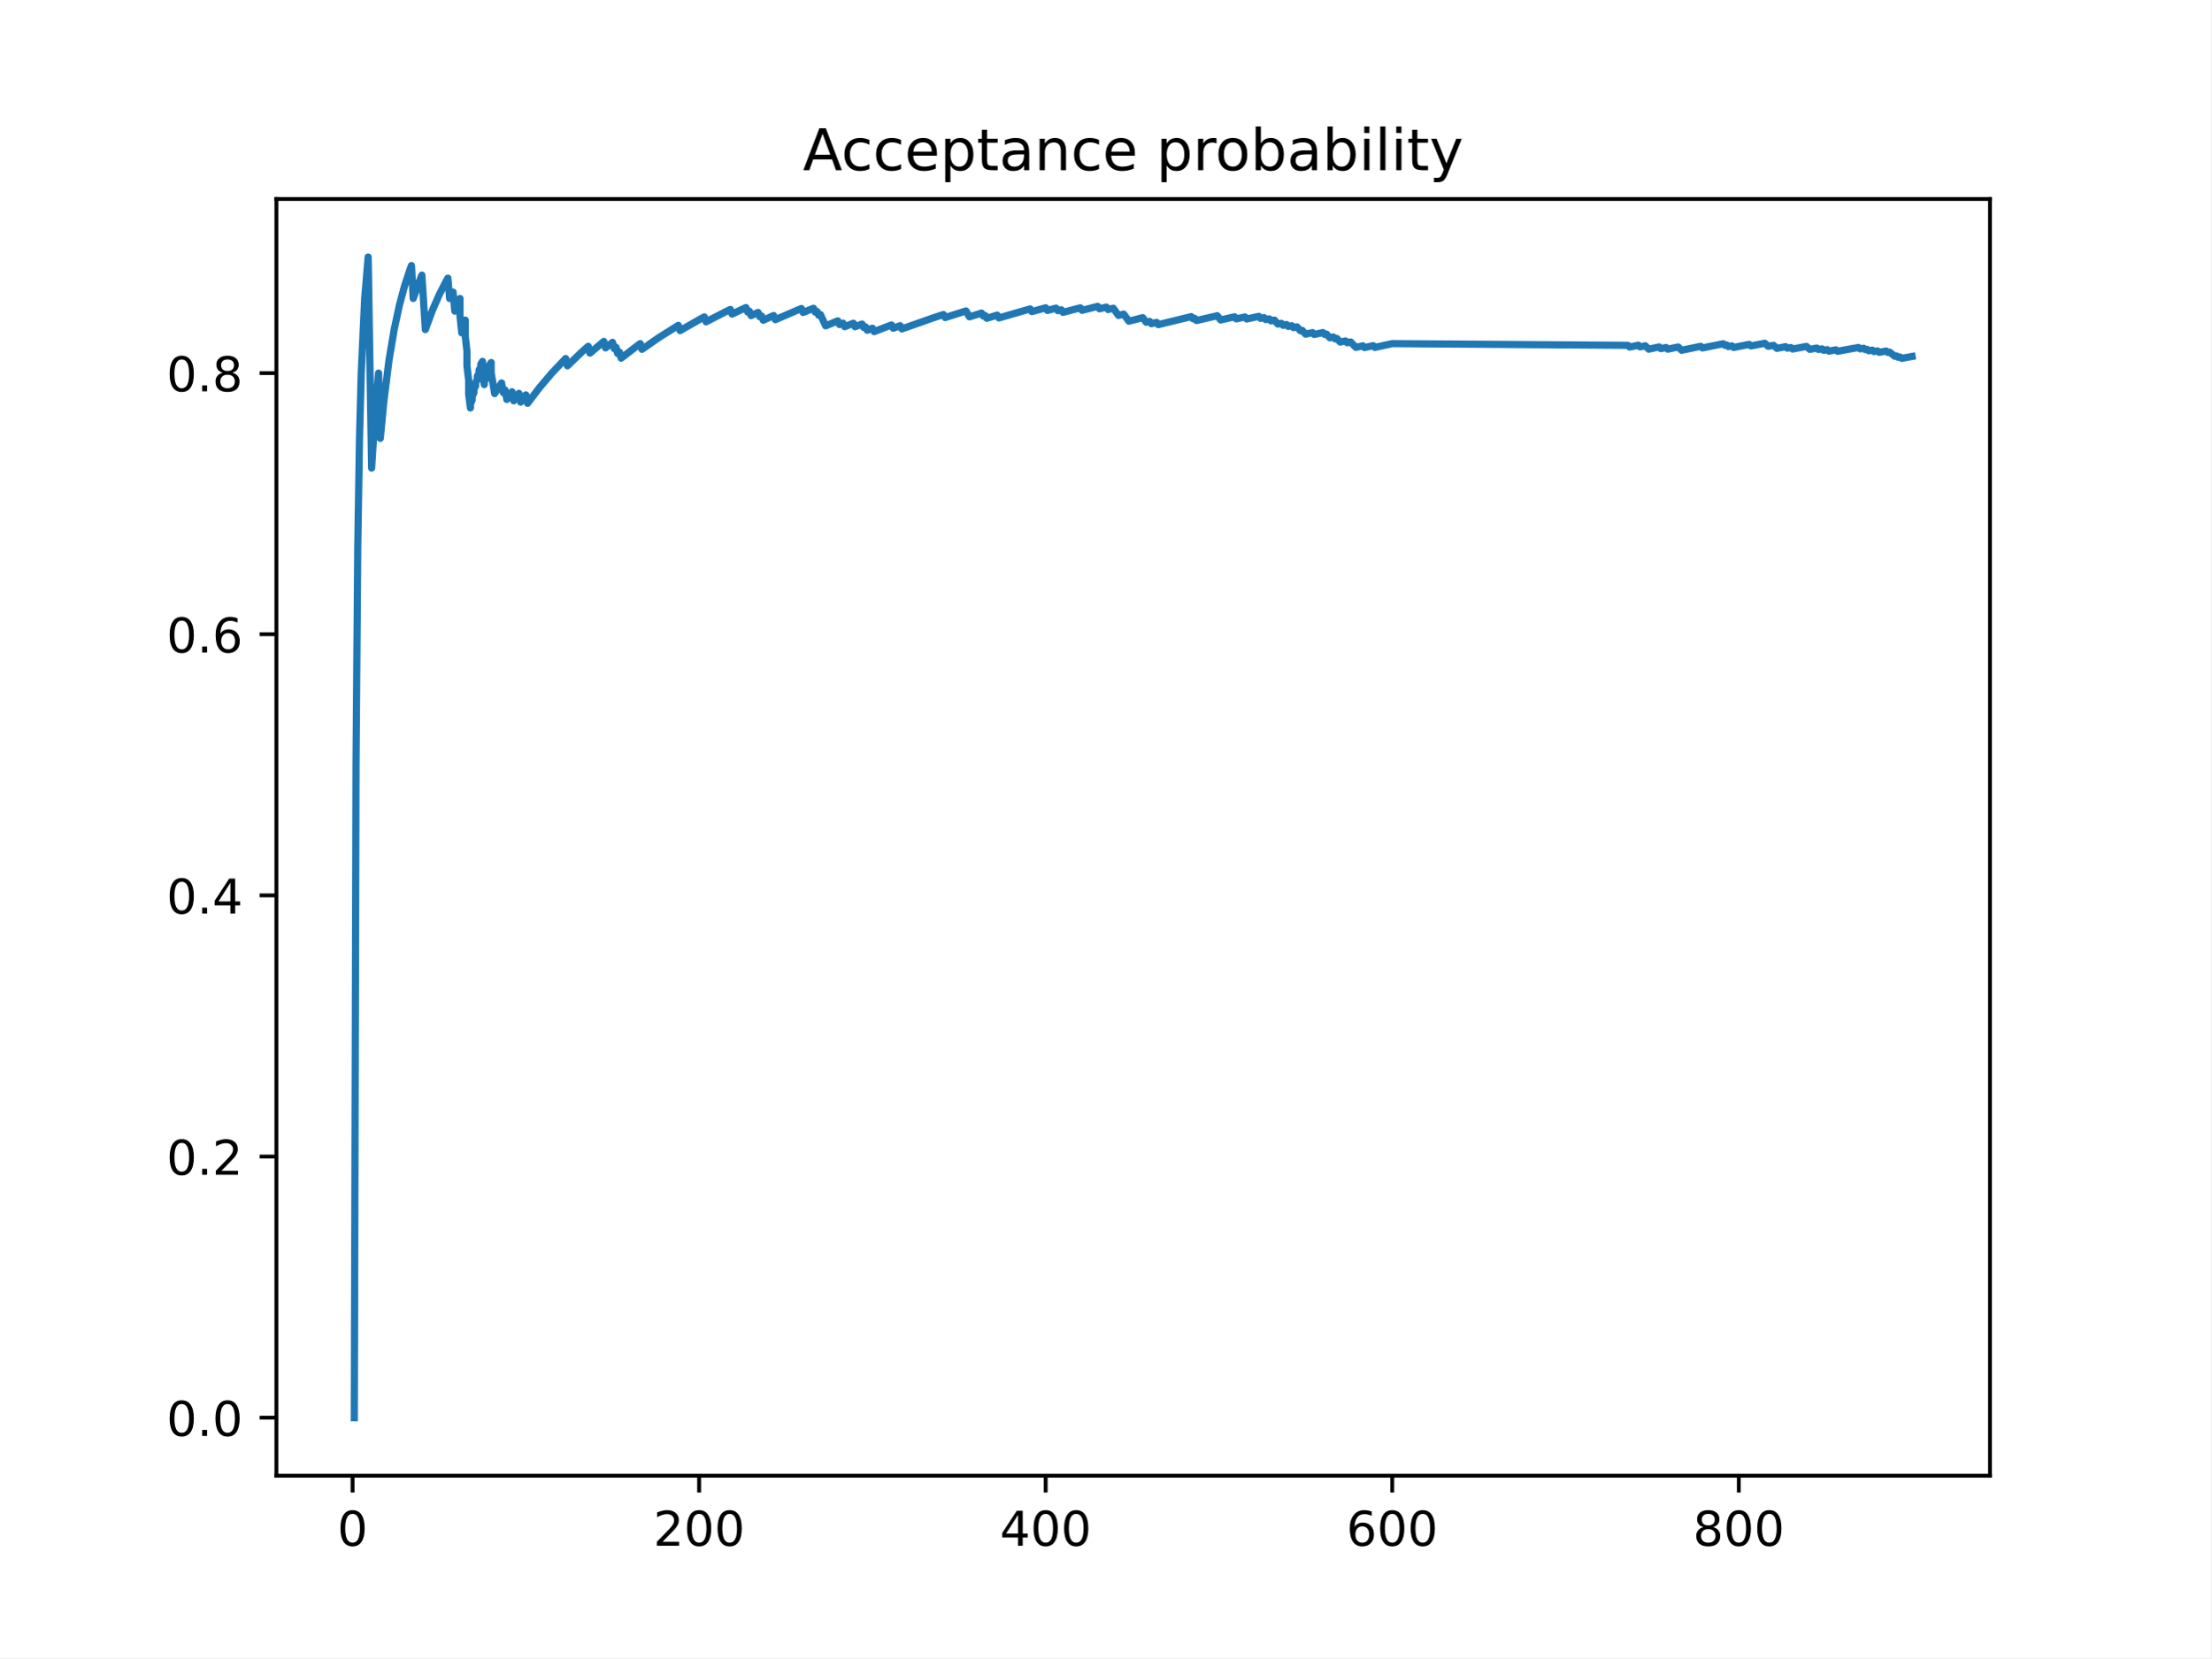
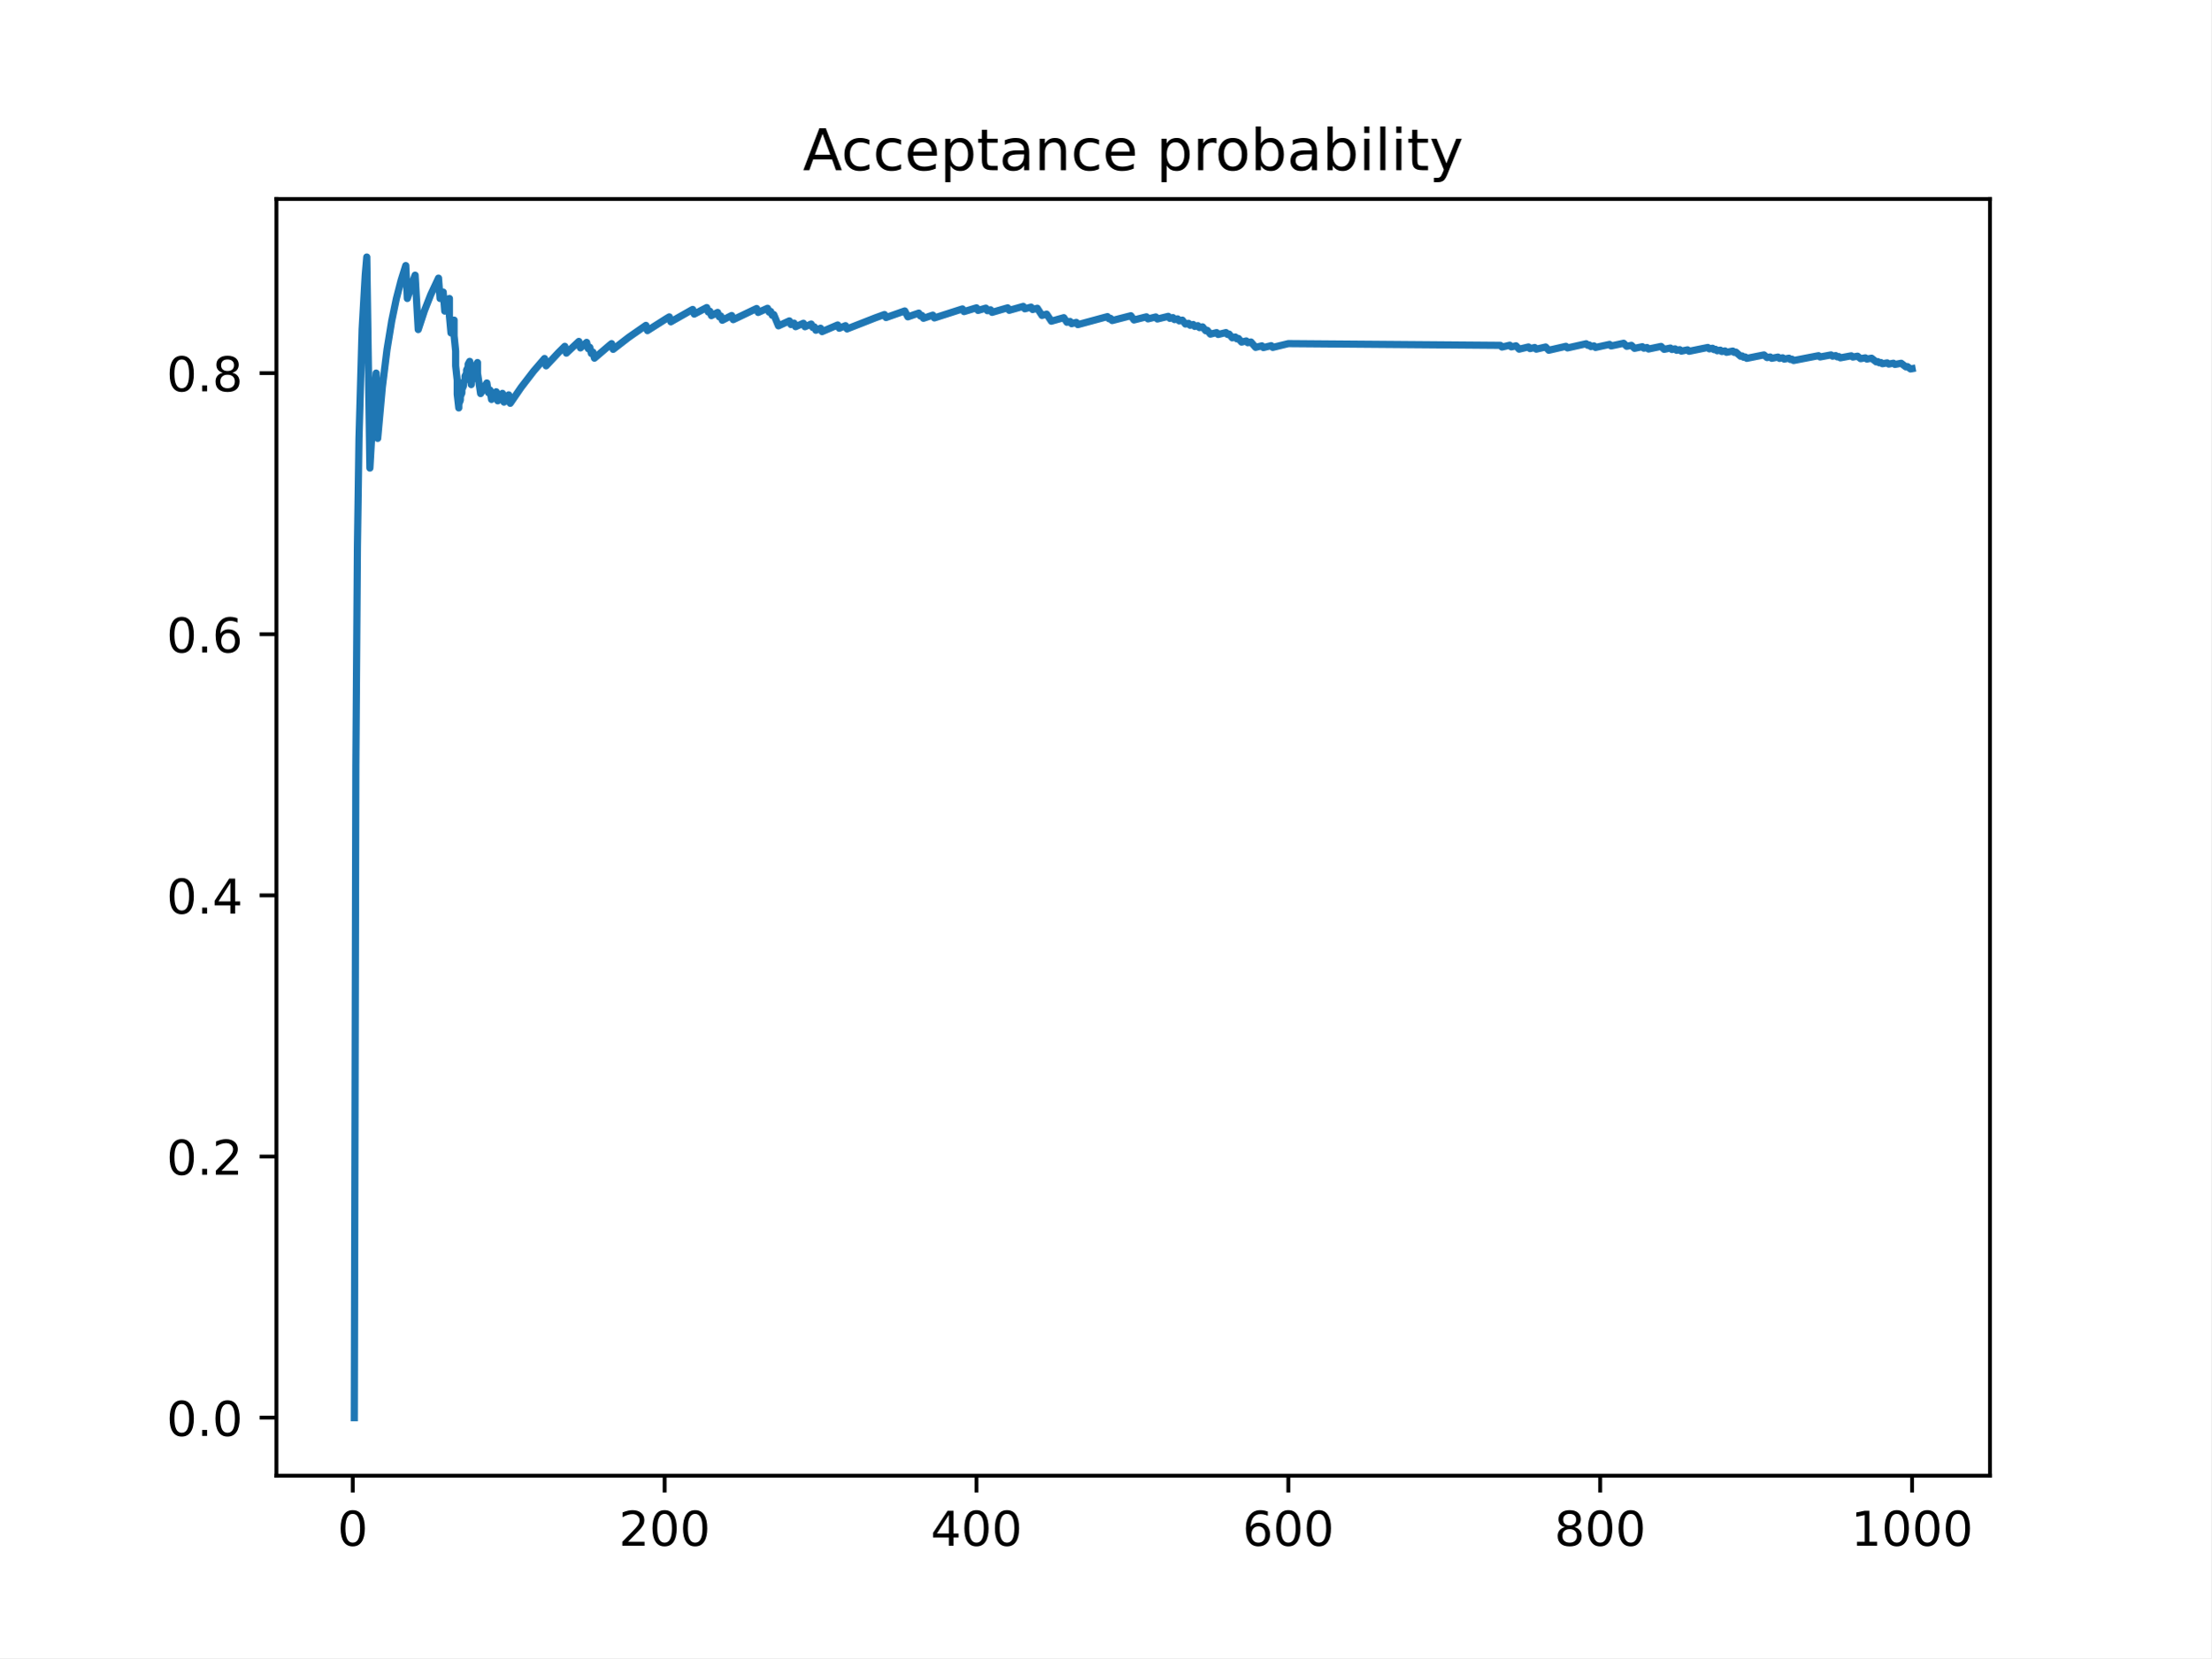
<svg xmlns="http://www.w3.org/2000/svg" xmlns:xlink="http://www.w3.org/1999/xlink" height="345.6pt" version="1.1" viewBox="0 0 460.8 345.6" width="460.8pt">
  <defs>
    <style type="text/css">
*{stroke-linecap:butt;stroke-linejoin:round;}
  </style>
  </defs>
  <g id="figure_1">
    <g id="patch_1">
      <path d="M 0 345.6  L 460.8 345.6  L 460.8 0  L 0 0  z " style="fill:#ffffff;" />
    </g>
    <g id="axes_1">
      <g id="patch_2">
        <path d="M 57.6 307.584  L 414.72 307.584  L 414.72 41.472  L 57.6 41.472  z " style="fill:#ffffff;" />
      </g>
      <g id="matplotlib.axis_1">
        <g id="xtick_1">
          <g id="line2d_1">
            <defs>
-               <path d="M 0 0  L 0 3.5  " id="m838df62c18" style="stroke:#000000;stroke-width:0.8;" />
-             </defs>
-             <g>
-               <use style="stroke:#000000;stroke-width:0.8;" x="73.472" xlink:href="#m838df62c18" y="307.584" />
+               <path d="M 0 0  L 0 3.5  " id="mc1e3b62b91" style="stroke:#000000;stroke-width:0.8;" />
+             </defs>
+             <g>
+               <use style="stroke:#000000;stroke-width:0.8;" x="73.508" xlink:href="#mc1e3b62b91" y="307.584" />
            </g>
          </g>
          <g id="text_1">
            <defs>
              <path d="M 31.781 66.406  Q 24.172 66.406 20.328 58.906  Q 16.5 51.422 16.5 36.375  Q 16.5 21.391 20.328 13.891  Q 24.172 6.391 31.781 6.391  Q 39.453 6.391 43.281 13.891  Q 47.125 21.391 47.125 36.375  Q 47.125 51.422 43.281 58.906  Q 39.453 66.406 31.781 66.406  z M 31.781 74.219  Q 44.047 74.219 50.516 64.516  Q 56.984 54.828 56.984 36.375  Q 56.984 17.969 50.516 8.266  Q 44.047 -1.422 31.781 -1.422  Q 19.531 -1.422 13.062 8.266  Q 6.594 17.969 6.594 36.375  Q 6.594 54.828 13.062 64.516  Q 19.531 74.219 31.781 74.219  z " id="DejaVuSans-48" />
            </defs>
-             <g transform="translate(70.29035 322.1824)scale(0.1 -0.1)">
+             <g transform="translate(70.3265 322.1824)scale(0.1 -0.1)">
              <use xlink:href="#DejaVuSans-48" />
            </g>
          </g>
        </g>
        <g id="xtick_2">
          <g id="line2d_2">
            <g>
-               <use style="stroke:#000000;stroke-width:0.8;" x="145.697" xlink:href="#m838df62c18" y="307.584" />
+               <use style="stroke:#000000;stroke-width:0.8;" x="138.504" xlink:href="#mc1e3b62b91" y="307.584" />
            </g>
          </g>
          <g id="text_2">
            <defs>
              <path d="M 19.188 8.297  L 53.609 8.297  L 53.609 0  L 7.328 0  L 7.328 8.297  Q 12.938 14.109 22.625 23.891  Q 32.328 33.688 34.812 36.531  Q 39.547 41.844 41.422 45.531  Q 43.312 49.219 43.312 52.781  Q 43.312 58.594 39.234 62.25  Q 35.156 65.922 28.609 65.922  Q 23.969 65.922 18.812 64.312  Q 13.672 62.703 7.812 59.422  L 7.812 69.391  Q 13.766 71.781 18.938 73  Q 24.125 74.219 28.422 74.219  Q 39.75 74.219 46.484 68.547  Q 53.219 62.891 53.219 53.422  Q 53.219 48.922 51.531 44.891  Q 49.859 40.875 45.406 35.406  Q 44.188 33.984 37.641 27.219  Q 31.109 20.453 19.188 8.297  z " id="DejaVuSans-50" />
            </defs>
-             <g transform="translate(136.1536 322.1824)scale(0.1 -0.1)">
+             <g transform="translate(128.9599 322.1824)scale(0.1 -0.1)">
              <use xlink:href="#DejaVuSans-50" />
              <use x="63.623" xlink:href="#DejaVuSans-48" />
              <use x="127.246" xlink:href="#DejaVuSans-48" />
            </g>
          </g>
        </g>
        <g id="xtick_3">
          <g id="line2d_3">
            <g>
-               <use style="stroke:#000000;stroke-width:0.8;" x="217.923" xlink:href="#m838df62c18" y="307.584" />
+               <use style="stroke:#000000;stroke-width:0.8;" x="203.5" xlink:href="#mc1e3b62b91" y="307.584" />
            </g>
          </g>
          <g id="text_3">
            <defs>
              <path d="M 37.797 64.312  L 12.891 25.391  L 37.797 25.391  z M 35.203 72.906  L 47.609 72.906  L 47.609 25.391  L 58.016 25.391  L 58.016 17.188  L 47.609 17.188  L 47.609 0  L 37.797 0  L 37.797 17.188  L 4.891 17.188  L 4.891 26.703  z " id="DejaVuSans-52" />
            </defs>
-             <g transform="translate(208.3793 322.1824)scale(0.1 -0.1)">
+             <g transform="translate(193.9558 322.1824)scale(0.1 -0.1)">
              <use xlink:href="#DejaVuSans-52" />
              <use x="63.623" xlink:href="#DejaVuSans-48" />
              <use x="127.246" xlink:href="#DejaVuSans-48" />
            </g>
          </g>
        </g>
        <g id="xtick_4">
          <g id="line2d_4">
            <g>
-               <use style="stroke:#000000;stroke-width:0.8;" x="290.149" xlink:href="#m838df62c18" y="307.584" />
+               <use style="stroke:#000000;stroke-width:0.8;" x="268.495" xlink:href="#mc1e3b62b91" y="307.584" />
            </g>
          </g>
          <g id="text_4">
            <defs>
              <path d="M 33.016 40.375  Q 26.375 40.375 22.484 35.828  Q 18.609 31.297 18.609 23.391  Q 18.609 15.531 22.484 10.953  Q 26.375 6.391 33.016 6.391  Q 39.656 6.391 43.531 10.953  Q 47.406 15.531 47.406 23.391  Q 47.406 31.297 43.531 35.828  Q 39.656 40.375 33.016 40.375  z M 52.594 71.297  L 52.594 62.312  Q 48.875 64.062 45.094 64.984  Q 41.312 65.922 37.594 65.922  Q 27.828 65.922 22.672 59.328  Q 17.531 52.734 16.797 39.406  Q 19.672 43.656 24.016 45.922  Q 28.375 48.188 33.594 48.188  Q 44.578 48.188 50.953 41.516  Q 57.328 34.859 57.328 23.391  Q 57.328 12.156 50.688 5.359  Q 44.047 -1.422 33.016 -1.422  Q 20.359 -1.422 13.672 8.266  Q 6.984 17.969 6.984 36.375  Q 6.984 53.656 15.188 63.938  Q 23.391 74.219 37.203 74.219  Q 40.922 74.219 44.703 73.484  Q 48.484 72.75 52.594 71.297  z " id="DejaVuSans-54" />
            </defs>
-             <g transform="translate(280.605 322.1824)scale(0.1 -0.1)">
+             <g transform="translate(258.9517 322.1824)scale(0.1 -0.1)">
              <use xlink:href="#DejaVuSans-54" />
              <use x="63.623" xlink:href="#DejaVuSans-48" />
              <use x="127.246" xlink:href="#DejaVuSans-48" />
            </g>
          </g>
        </g>
        <g id="xtick_5">
          <g id="line2d_5">
            <g>
-               <use style="stroke:#000000;stroke-width:0.8;" x="362.374" xlink:href="#m838df62c18" y="307.584" />
+               <use style="stroke:#000000;stroke-width:0.8;" x="333.491" xlink:href="#mc1e3b62b91" y="307.584" />
            </g>
          </g>
          <g id="text_5">
            <defs>
              <path d="M 31.781 34.625  Q 24.75 34.625 20.719 30.859  Q 16.703 27.094 16.703 20.516  Q 16.703 13.922 20.719 10.156  Q 24.75 6.391 31.781 6.391  Q 38.812 6.391 42.859 10.172  Q 46.922 13.969 46.922 20.516  Q 46.922 27.094 42.891 30.859  Q 38.875 34.625 31.781 34.625  z M 21.922 38.812  Q 15.578 40.375 12.031 44.719  Q 8.5 49.078 8.5 55.328  Q 8.5 64.062 14.719 69.141  Q 20.953 74.219 31.781 74.219  Q 42.672 74.219 48.875 69.141  Q 55.078 64.062 55.078 55.328  Q 55.078 49.078 51.531 44.719  Q 48 40.375 41.703 38.812  Q 48.828 37.156 52.797 32.312  Q 56.781 27.484 56.781 20.516  Q 56.781 9.906 50.312 4.234  Q 43.844 -1.422 31.781 -1.422  Q 19.734 -1.422 13.25 4.234  Q 6.781 9.906 6.781 20.516  Q 6.781 27.484 10.781 32.312  Q 14.797 37.156 21.922 38.812  z M 18.312 54.391  Q 18.312 48.734 21.844 45.562  Q 25.391 42.391 31.781 42.391  Q 38.141 42.391 41.719 45.562  Q 45.312 48.734 45.312 54.391  Q 45.312 60.062 41.719 63.234  Q 38.141 66.406 31.781 66.406  Q 25.391 66.406 21.844 63.234  Q 18.312 60.062 18.312 54.391  z " id="DejaVuSans-56" />
            </defs>
-             <g transform="translate(352.8307 322.1824)scale(0.1 -0.1)">
+             <g transform="translate(323.9476 322.1824)scale(0.1 -0.1)">
              <use xlink:href="#DejaVuSans-56" />
              <use x="63.623" xlink:href="#DejaVuSans-48" />
              <use x="127.246" xlink:href="#DejaVuSans-48" />
+             </g>
+           </g>
+         </g>
+         <g id="xtick_6">
+           <g id="line2d_6">
+             <g>
+               <use style="stroke:#000000;stroke-width:0.8;" x="398.487" xlink:href="#mc1e3b62b91" y="307.584" />
+             </g>
+           </g>
+           <g id="text_6">
+             <defs>
+               <path d="M 12.406 8.297  L 28.516 8.297  L 28.516 63.922  L 10.984 60.406  L 10.984 69.391  L 28.422 72.906  L 38.281 72.906  L 38.281 8.297  L 54.391 8.297  L 54.391 0  L 12.406 0  z " id="DejaVuSans-49" />
+             </defs>
+             <g transform="translate(385.7623 322.1824)scale(0.1 -0.1)">
+               <use xlink:href="#DejaVuSans-49" />
+               <use x="63.623" xlink:href="#DejaVuSans-48" />
+               <use x="127.246" xlink:href="#DejaVuSans-48" />
+               <use x="190.869" xlink:href="#DejaVuSans-48" />
            </g>
          </g>
        </g>
      </g>
      <g id="matplotlib.axis_2">
        <g id="ytick_1">
-           <g id="line2d_6">
-             <defs>
-               <path d="M 0 0  L -3.5 0  " id="mcde19ca0f1" style="stroke:#000000;stroke-width:0.8;" />
-             </defs>
-             <g>
-               <use style="stroke:#000000;stroke-width:0.8;" x="57.6" xlink:href="#mcde19ca0f1" y="295.488" />
-             </g>
-           </g>
-           <g id="text_6">
+           <g id="line2d_7">
+             <defs>
+               <path d="M 0 0  L -3.5 0  " id="m0088019268" style="stroke:#000000;stroke-width:0.8;" />
+             </defs>
+             <g>
+               <use style="stroke:#000000;stroke-width:0.8;" x="57.6" xlink:href="#m0088019268" y="295.488" />
+             </g>
+           </g>
+           <g id="text_7">
            <defs>
              <path d="M 10.688 12.406  L 21 12.406  L 21 0  L 10.688 0  z " id="DejaVuSans-46" />
            </defs>
            <g transform="translate(34.69687 299.2872)scale(0.1 -0.1)">
              <use xlink:href="#DejaVuSans-48" />
              <use x="63.623" xlink:href="#DejaVuSans-46" />
              <use x="95.41" xlink:href="#DejaVuSans-48" />
            </g>
          </g>
        </g>
        <g id="ytick_2">
-           <g id="line2d_7">
-             <g>
-               <use style="stroke:#000000;stroke-width:0.8;" x="57.6" xlink:href="#mcde19ca0f1" y="241.056" />
-             </g>
-           </g>
-           <g id="text_7">
+           <g id="line2d_8">
+             <g>
+               <use style="stroke:#000000;stroke-width:0.8;" x="57.6" xlink:href="#m0088019268" y="241.056" />
+             </g>
+           </g>
+           <g id="text_8">
            <g transform="translate(34.69687 244.8552)scale(0.1 -0.1)">
              <use xlink:href="#DejaVuSans-48" />
              <use x="63.623" xlink:href="#DejaVuSans-46" />
              <use x="95.41" xlink:href="#DejaVuSans-50" />
            </g>
          </g>
        </g>
        <g id="ytick_3">
-           <g id="line2d_8">
-             <g>
-               <use style="stroke:#000000;stroke-width:0.8;" x="57.6" xlink:href="#mcde19ca0f1" y="186.624" />
-             </g>
-           </g>
-           <g id="text_8">
+           <g id="line2d_9">
+             <g>
+               <use style="stroke:#000000;stroke-width:0.8;" x="57.6" xlink:href="#m0088019268" y="186.624" />
+             </g>
+           </g>
+           <g id="text_9">
            <g transform="translate(34.69687 190.4232)scale(0.1 -0.1)">
              <use xlink:href="#DejaVuSans-48" />
              <use x="63.623" xlink:href="#DejaVuSans-46" />
              <use x="95.41" xlink:href="#DejaVuSans-52" />
            </g>
          </g>
        </g>
        <g id="ytick_4">
-           <g id="line2d_9">
-             <g>
-               <use style="stroke:#000000;stroke-width:0.8;" x="57.6" xlink:href="#mcde19ca0f1" y="132.192" />
-             </g>
-           </g>
-           <g id="text_9">
+           <g id="line2d_10">
+             <g>
+               <use style="stroke:#000000;stroke-width:0.8;" x="57.6" xlink:href="#m0088019268" y="132.192" />
+             </g>
+           </g>
+           <g id="text_10">
            <g transform="translate(34.69687 135.9912)scale(0.1 -0.1)">
              <use xlink:href="#DejaVuSans-48" />
              <use x="63.623" xlink:href="#DejaVuSans-46" />
              <use x="95.41" xlink:href="#DejaVuSans-54" />
            </g>
          </g>
        </g>
        <g id="ytick_5">
-           <g id="line2d_10">
-             <g>
-               <use style="stroke:#000000;stroke-width:0.8;" x="57.6" xlink:href="#mcde19ca0f1" y="77.76" />
-             </g>
-           </g>
-           <g id="text_10">
+           <g id="line2d_11">
+             <g>
+               <use style="stroke:#000000;stroke-width:0.8;" x="57.6" xlink:href="#m0088019268" y="77.76" />
+             </g>
+           </g>
+           <g id="text_11">
            <g transform="translate(34.69687 81.55922)scale(0.1 -0.1)">
              <use xlink:href="#DejaVuSans-48" />
              <use x="63.623" xlink:href="#DejaVuSans-46" />
              <use x="95.41" xlink:href="#DejaVuSans-56" />
            </g>
          </g>
        </g>
      </g>
-       <g id="line2d_11">
-         <path clip-path="url(#pf72442bdeb)" d="M 73.833 295.488  L 74.194 159.408  L 74.555 114.048  L 74.916 91.368  L 75.277 77.76  L 75.999 62.208  L 76.722 53.568  L 77.444 97.553  L 78.166 86.134  L 78.889 77.76  L 79.25 91.368  L 79.972 83.808  L 81.055 75.168  L 82.139 68.688  L 83.222 63.648  L 84.305 59.616  L 85.389 56.317  L 85.75 55.347  L 86.111 62.208  L 87.556 58.22  L 87.917 57.348  L 88.639 68.688  L 90.084 64.744  L 91.528 61.43  L 92.973 58.608  L 93.334 57.967  L 93.695 62.208  L 94.417 60.867  L 94.778 64.844  L 95.5 63.483  L 95.5 62.835  L 95.862 62.208  L 95.862 65.853  L 96.223 69.386  L 96.223 68.688  L 96.584 68.011  L 96.584 67.354  L 96.945 66.716  L 96.945 69.984  L 97.306 73.16  L 97.306 76.248  L 97.667 79.251  L 97.667 82.173  L 98.028 85.018  L 98.028 84.206  L 98.389 83.415  L 98.389 82.645  L 98.751 81.894  L 98.751 81.162  L 99.112 80.448  L 99.112 79.751  L 99.473 79.072  L 99.473 78.408  L 99.834 77.76  L 99.834 77.127  L 100.195 76.509  L 100.195 75.904  L 100.556 75.314  L 100.556 77.76  L 100.917 80.153  L 100.917 79.535  L 101.278 78.931  L 101.278 78.339  L 101.64 77.76  L 101.64 77.193  L 102.001 76.638  L 102.001 76.094  L 102.362 75.561  L 102.362 77.76  L 103.084 82.029  L 104.529 79.814  L 104.89 81.83  L 105.251 81.288  L 105.612 83.253  L 106.695 81.648  L 107.057 83.54  L 108.14 81.983  L 108.501 83.808  L 109.584 82.296  L 109.946 84.058  L 112.473 80.737  L 115.001 77.76  L 117.89 74.715  L 118.252 76.248  L 121.141 73.463  L 122.585 72.177  L 122.946 73.6  L 125.835 71.162  L 126.196 72.514  L 127.641 71.356  L 128.002 72.667  L 128.363 72.38  L 128.724 73.67  L 129.085 73.38  L 129.447 74.65  L 133.058 71.875  L 133.419 71.614  L 133.78 72.812  L 137.391 70.3  L 141.364 67.816  L 141.725 68.905  L 146.058 66.43  L 146.781 66.044  L 147.142 67.068  L 151.475 64.844  L 152.198 64.495  L 152.559 65.462  L 155.448 64.097  L 155.809 65.03  L 156.17 64.862  L 156.531 65.785  L 157.976 65.116  L 158.337 66.02  L 158.698 65.853  L 159.059 66.747  L 161.226 65.756  L 161.587 66.626  L 166.643 64.446  L 167.004 64.298  L 167.365 65.124  L 169.532 64.247  L 169.893 65.053  L 170.254 64.908  L 170.615 65.706  L 170.976 65.56  L 172.06 67.914  L 174.588 66.874  L 174.949 67.633  L 175.671 67.341  L 176.032 68.091  L 177.838 67.367  L 178.199 68.103  L 179.643 67.532  L 180.005 68.256  L 180.366 68.114  L 180.727 68.831  L 181.81 68.404  L 182.171 69.112  L 185.783 67.729  L 186.144 68.415  L 187.588 67.878  L 187.949 68.553  L 194.45 66.26  L 196.616 65.547  L 196.978 66.182  L 201.311 64.807  L 202.033 66.034  L 204.561 65.253  L 204.922 65.853  L 205.284 65.743  L 205.645 66.338  L 207.811 65.679  L 208.173 66.264  L 214.673 64.384  L 215.034 64.945  L 217.923 64.152  L 218.284 64.701  L 220.09 64.216  L 220.451 64.758  L 221.173 64.564  L 221.534 65.101  L 225.146 64.152  L 225.507 64.677  L 228.757 63.85  L 229.118 64.363  L 230.563 64.002  L 230.924 64.51  L 232.007 64.241  L 233.09 65.743  L 234.174 65.469  L 235.257 66.943  L 238.146 66.21  L 238.868 67.17  L 239.591 66.987  L 239.952 67.462  L 241.035 67.188  L 241.396 67.659  L 248.258 65.988  L 248.619 66.442  L 248.98 66.357  L 249.341 66.809  L 253.675 65.804  L 254.397 66.686  L 257.286 66.03  L 257.647 66.463  L 259.453 66.06  L 259.814 66.488  L 262.342 65.931  L 262.703 66.353  L 263.425 66.196  L 263.786 66.615  L 264.509 66.457  L 264.87 66.874  L 265.592 66.716  L 266.314 67.542  L 267.036 67.383  L 267.398 67.792  L 268.12 67.633  L 268.481 68.04  L 269.203 67.881  L 269.564 68.285  L 270.287 68.126  L 271.009 68.928  L 271.37 68.848  L 272.092 69.643  L 273.537 69.32  L 273.898 69.714  L 275.704 69.314  L 276.065 69.703  L 276.426 69.623  L 277.148 70.397  L 277.87 70.236  L 278.231 70.62  L 278.593 70.539  L 279.315 71.302  L 280.398 71.059  L 280.759 71.437  L 281.482 71.276  L 282.565 72.399  L 284.01 72.073  L 284.371 72.443  L 286.176 72.04  L 286.537 72.406  L 290.149 71.614  L 339.262 71.975  L 339.623 72.334  L 341.429 71.944  L 341.79 72.299  L 342.873 72.067  L 343.596 72.773  L 345.763 72.308  L 346.124 72.657  L 347.207 72.427  L 347.568 72.773  L 349.735 72.317  L 350.457 73.001  L 354.43 72.177  L 354.791 72.514  L 359.124 71.64  L 359.485 71.971  L 359.847 71.899  L 360.208 72.229  L 360.93 72.085  L 361.291 72.413  L 364.541 71.773  L 364.902 72.097  L 367.791 71.539  L 368.514 72.177  L 369.597 71.969  L 370.319 72.602  L 372.125 72.256  L 372.486 72.569  L 373.208 72.431  L 373.569 72.743  L 376.458 72.197  L 377.181 72.812  L 378.625 72.54  L 378.986 72.845  L 379.709 72.71  L 380.07 73.014  L 380.792 72.879  L 381.153 73.181  L 382.598 72.912  L 382.959 73.212  L 387.292 72.418  L 387.653 72.713  L 388.376 72.583  L 388.737 72.877  L 389.098 72.812  L 389.459 73.105  L 390.181 72.974  L 390.542 73.266  L 391.265 73.135  L 391.626 73.425  L 393.07 73.165  L 393.431 73.453  L 393.793 73.389  L 394.876 74.248  L 395.237 74.183  L 395.598 74.467  L 395.959 74.402  L 396.321 74.686  L 398.487 74.293  L 398.487 74.293  " style="fill:none;stroke:#1f77b4;stroke-linecap:square;stroke-width:1.5;" />
+       <g id="line2d_12">
+         <path clip-path="url(#p91ec291477)" d="M 73.833 295.488  L 74.158 159.408  L 74.483 114.048  L 74.808 91.368  L 75.458 68.688  L 76.108 57.348  L 76.433 53.568  L 77.083 97.553  L 77.732 86.134  L 78.382 77.76  L 78.707 91.368  L 79.682 80.625  L 80.657 72.812  L 81.632 66.874  L 82.607 62.208  L 83.582 58.445  L 84.557 55.347  L 84.882 62.208  L 86.182 58.22  L 86.507 57.348  L 87.157 68.688  L 88.457 64.744  L 89.757 61.43  L 91.382 57.967  L 91.707 62.208  L 92.357 60.867  L 92.682 64.844  L 93.331 63.483  L 93.331 62.835  L 93.656 62.208  L 93.656 65.853  L 93.981 69.386  L 93.981 68.688  L 94.306 68.011  L 94.306 67.354  L 94.631 66.716  L 94.631 69.984  L 94.956 73.16  L 94.956 76.248  L 95.281 79.251  L 95.281 82.173  L 95.606 85.018  L 95.606 84.206  L 95.931 83.415  L 95.931 82.645  L 96.256 81.894  L 96.256 81.162  L 96.581 80.448  L 96.581 79.751  L 96.906 79.072  L 96.906 78.408  L 97.231 77.76  L 97.231 77.127  L 97.556 76.509  L 97.556 75.904  L 97.881 75.314  L 97.881 77.76  L 98.206 80.153  L 98.206 79.535  L 98.531 78.931  L 98.531 78.339  L 98.856 77.76  L 98.856 77.193  L 99.181 76.638  L 99.181 76.094  L 99.506 75.561  L 99.506 77.76  L 100.156 82.029  L 101.456 79.814  L 101.781 81.83  L 102.106 81.288  L 102.431 83.253  L 103.406 81.648  L 103.731 83.54  L 104.706 81.983  L 105.031 83.808  L 106.006 82.296  L 106.331 84.058  L 108.606 80.737  L 111.205 77.36  L 113.48 74.715  L 113.805 76.248  L 116.405 73.463  L 117.705 72.177  L 118.03 73.6  L 120.63 71.162  L 120.955 72.514  L 122.255 71.356  L 122.58 72.667  L 122.905 72.38  L 123.23 73.67  L 123.555 73.38  L 123.88 74.65  L 127.129 71.875  L 127.454 71.614  L 127.779 72.812  L 131.029 70.3  L 134.604 67.816  L 134.929 68.905  L 138.829 66.43  L 139.479 66.044  L 139.804 67.068  L 144.028 64.669  L 144.353 64.495  L 144.678 65.462  L 147.278 64.097  L 147.603 65.03  L 147.928 64.862  L 148.253 65.785  L 149.553 65.116  L 149.878 66.02  L 150.203 65.853  L 150.528 66.747  L 152.478 65.756  L 152.803 66.626  L 157.677 64.298  L 158.002 65.124  L 159.952 64.247  L 160.277 65.053  L 160.602 64.908  L 160.927 65.706  L 161.252 65.56  L 162.227 67.914  L 164.502 66.874  L 164.827 67.633  L 165.477 67.341  L 165.802 68.091  L 167.427 67.367  L 167.752 68.103  L 169.052 67.532  L 169.377 68.256  L 169.702 68.114  L 170.027 68.831  L 171.002 68.404  L 171.327 69.112  L 174.576 67.729  L 174.901 68.415  L 176.201 67.878  L 176.526 68.553  L 182.376 66.26  L 184.326 65.547  L 184.651 66.182  L 188.55 64.807  L 189.2 66.034  L 191.475 65.253  L 191.8 65.853  L 192.125 65.743  L 192.45 66.338  L 194.4 65.679  L 194.725 66.264  L 200.575 64.384  L 200.9 64.945  L 203.5 64.152  L 203.825 64.701  L 205.449 64.216  L 205.774 64.758  L 206.424 64.564  L 206.749 65.101  L 209.999 64.152  L 210.324 64.677  L 213.249 63.85  L 213.574 64.363  L 214.874 64.002  L 215.199 64.51  L 216.174 64.241  L 217.149 65.743  L 218.124 65.469  L 219.099 66.943  L 221.698 66.21  L 222.348 67.17  L 222.998 66.987  L 223.323 67.462  L 224.298 67.188  L 224.623 67.659  L 230.798 65.988  L 231.123 66.442  L 231.448 66.357  L 231.773 66.809  L 235.673 65.804  L 236.322 66.686  L 238.922 66.03  L 239.247 66.463  L 240.872 66.06  L 241.197 66.488  L 243.472 65.931  L 243.797 66.353  L 244.447 66.196  L 244.772 66.615  L 245.422 66.457  L 245.747 66.874  L 246.397 66.716  L 247.047 67.542  L 247.697 67.383  L 248.022 67.792  L 248.672 67.633  L 248.997 68.04  L 249.647 67.881  L 249.972 68.285  L 250.622 68.126  L 251.272 68.928  L 251.597 68.848  L 252.246 69.643  L 253.546 69.32  L 253.871 69.714  L 255.496 69.314  L 255.821 69.703  L 256.146 69.623  L 256.796 70.397  L 257.446 70.236  L 257.771 70.62  L 258.096 70.539  L 258.746 71.302  L 259.721 71.059  L 260.046 71.437  L 260.696 71.276  L 261.671 72.399  L 262.971 72.073  L 263.296 72.443  L 264.921 72.04  L 265.246 72.406  L 268.495 71.614  L 312.693 71.975  L 313.018 72.334  L 314.643 71.944  L 314.968 72.299  L 315.942 72.067  L 316.592 72.773  L 318.542 72.308  L 318.867 72.657  L 319.842 72.427  L 320.167 72.773  L 322.117 72.317  L 322.767 73.001  L 326.342 72.177  L 326.667 72.514  L 330.567 71.64  L 330.892 71.971  L 331.217 71.899  L 331.541 72.229  L 332.191 72.085  L 332.516 72.413  L 335.441 71.773  L 335.766 72.097  L 338.366 71.539  L 339.016 72.177  L 339.991 71.969  L 340.641 72.602  L 342.266 72.256  L 342.591 72.569  L 343.241 72.431  L 343.566 72.743  L 346.166 72.197  L 346.816 72.812  L 348.115 72.54  L 348.44 72.845  L 349.09 72.71  L 349.415 73.014  L 350.065 72.879  L 350.39 73.181  L 351.69 72.912  L 352.015 73.212  L 355.915 72.418  L 356.24 72.713  L 356.89 72.583  L 357.215 72.877  L 357.54 72.812  L 357.865 73.105  L 358.515 72.974  L 358.84 73.266  L 359.49 73.135  L 359.815 73.425  L 361.115 73.165  L 361.44 73.453  L 361.765 73.389  L 362.74 74.248  L 363.065 74.183  L 363.389 74.467  L 363.714 74.402  L 364.039 74.686  L 367.614 73.97  L 368.264 74.53  L 368.914 74.401  L 369.239 74.679  L 370.539 74.422  L 370.864 74.698  L 371.514 74.57  L 371.839 74.845  L 372.814 74.653  L 373.139 74.927  L 373.464 74.863  L 373.789 75.136  L 378.989 74.131  L 379.313 74.399  L 381.588 73.97  L 381.913 74.236  L 382.563 74.114  L 382.888 74.378  L 383.213 74.317  L 383.538 74.581  L 385.813 74.157  L 386.138 74.418  L 387.113 74.238  L 387.763 74.757  L 388.738 74.577  L 389.063 74.835  L 390.038 74.655  L 391.013 75.424  L 391.338 75.363  L 391.663 75.618  L 391.988 75.558  L 392.313 75.812  L 393.288 75.63  L 393.613 75.883  L 394.588 75.702  L 394.912 75.954  L 396.212 75.714  L 397.187 76.463  L 397.512 76.402  L 398.162 76.898  L 398.487 76.837  L 398.487 76.837  " style="fill:none;stroke:#1f77b4;stroke-linecap:square;stroke-width:1.5;" />
      </g>
      <g id="patch_3">
        <path d="M 57.6 307.584  L 57.6 41.472  " style="fill:none;stroke:#000000;stroke-linecap:square;stroke-linejoin:miter;stroke-width:0.8;" />
      </g>
      <g id="patch_4">
        <path d="M 414.72 307.584  L 414.72 41.472  " style="fill:none;stroke:#000000;stroke-linecap:square;stroke-linejoin:miter;stroke-width:0.8;" />
      </g>
      <g id="patch_5">
        <path d="M 57.6 307.584  L 414.72 307.584  " style="fill:none;stroke:#000000;stroke-linecap:square;stroke-linejoin:miter;stroke-width:0.8;" />
      </g>
      <g id="patch_6">
        <path d="M 57.6 41.472  L 414.72 41.472  " style="fill:none;stroke:#000000;stroke-linecap:square;stroke-linejoin:miter;stroke-width:0.8;" />
      </g>
-       <g id="text_11">
+       <g id="text_12">
        <defs>
          <path d="M 34.188 63.188  L 20.797 26.906  L 47.609 26.906  z M 28.609 72.906  L 39.797 72.906  L 67.578 0  L 57.328 0  L 50.688 18.703  L 17.828 18.703  L 11.188 0  L 0.781 0  z " id="DejaVuSans-65" />
          <path d="M 48.781 52.594  L 48.781 44.188  Q 44.969 46.297 41.141 47.344  Q 37.312 48.391 33.406 48.391  Q 24.656 48.391 19.812 42.844  Q 14.984 37.312 14.984 27.297  Q 14.984 17.281 19.812 11.734  Q 24.656 6.203 33.406 6.203  Q 37.312 6.203 41.141 7.25  Q 44.969 8.297 48.781 10.406  L 48.781 2.094  Q 45.016 0.344 40.984 -0.531  Q 36.969 -1.422 32.422 -1.422  Q 20.062 -1.422 12.781 6.344  Q 5.516 14.109 5.516 27.297  Q 5.516 40.672 12.859 48.328  Q 20.219 56 33.016 56  Q 37.156 56 41.109 55.141  Q 45.062 54.297 48.781 52.594  z " id="DejaVuSans-99" />
          <path d="M 56.203 29.594  L 56.203 25.203  L 14.891 25.203  Q 15.484 15.922 20.484 11.062  Q 25.484 6.203 34.422 6.203  Q 39.594 6.203 44.453 7.469  Q 49.312 8.734 54.109 11.281  L 54.109 2.781  Q 49.266 0.734 44.188 -0.344  Q 39.109 -1.422 33.891 -1.422  Q 20.797 -1.422 13.156 6.188  Q 5.516 13.812 5.516 26.812  Q 5.516 40.234 12.766 48.109  Q 20.016 56 32.328 56  Q 43.359 56 49.781 48.891  Q 56.203 41.797 56.203 29.594  z M 47.219 32.234  Q 47.125 39.594 43.094 43.984  Q 39.062 48.391 32.422 48.391  Q 24.906 48.391 20.391 44.141  Q 15.875 39.891 15.188 32.172  z " id="DejaVuSans-101" />
          <path d="M 18.109 8.203  L 18.109 -20.797  L 9.078 -20.797  L 9.078 54.688  L 18.109 54.688  L 18.109 46.391  Q 20.953 51.266 25.266 53.625  Q 29.594 56 35.594 56  Q 45.562 56 51.781 48.094  Q 58.016 40.188 58.016 27.297  Q 58.016 14.406 51.781 6.484  Q 45.562 -1.422 35.594 -1.422  Q 29.594 -1.422 25.266 0.953  Q 20.953 3.328 18.109 8.203  z M 48.688 27.297  Q 48.688 37.203 44.609 42.844  Q 40.531 48.484 33.406 48.484  Q 26.266 48.484 22.188 42.844  Q 18.109 37.203 18.109 27.297  Q 18.109 17.391 22.188 11.75  Q 26.266 6.109 33.406 6.109  Q 40.531 6.109 44.609 11.75  Q 48.688 17.391 48.688 27.297  z " id="DejaVuSans-112" />
          <path d="M 18.312 70.219  L 18.312 54.688  L 36.812 54.688  L 36.812 47.703  L 18.312 47.703  L 18.312 18.016  Q 18.312 11.328 20.141 9.422  Q 21.969 7.516 27.594 7.516  L 36.812 7.516  L 36.812 0  L 27.594 0  Q 17.188 0 13.234 3.875  Q 9.281 7.766 9.281 18.016  L 9.281 47.703  L 2.688 47.703  L 2.688 54.688  L 9.281 54.688  L 9.281 70.219  z " id="DejaVuSans-116" />
          <path d="M 34.281 27.484  Q 23.391 27.484 19.188 25  Q 14.984 22.516 14.984 16.5  Q 14.984 11.719 18.141 8.906  Q 21.297 6.109 26.703 6.109  Q 34.188 6.109 38.703 11.406  Q 43.219 16.703 43.219 25.484  L 43.219 27.484  z M 52.203 31.203  L 52.203 0  L 43.219 0  L 43.219 8.297  Q 40.141 3.328 35.547 0.953  Q 30.953 -1.422 24.312 -1.422  Q 15.922 -1.422 10.953 3.297  Q 6 8.016 6 15.922  Q 6 25.141 12.172 29.828  Q 18.359 34.516 30.609 34.516  L 43.219 34.516  L 43.219 35.406  Q 43.219 41.609 39.141 45  Q 35.062 48.391 27.688 48.391  Q 23 48.391 18.547 47.266  Q 14.109 46.141 10.016 43.891  L 10.016 52.203  Q 14.938 54.109 19.578 55.047  Q 24.219 56 28.609 56  Q 40.484 56 46.344 49.844  Q 52.203 43.703 52.203 31.203  z " id="DejaVuSans-97" />
          <path d="M 54.891 33.016  L 54.891 0  L 45.906 0  L 45.906 32.719  Q 45.906 40.484 42.875 44.328  Q 39.844 48.188 33.797 48.188  Q 26.516 48.188 22.312 43.547  Q 18.109 38.922 18.109 30.906  L 18.109 0  L 9.078 0  L 9.078 54.688  L 18.109 54.688  L 18.109 46.188  Q 21.344 51.125 25.703 53.562  Q 30.078 56 35.797 56  Q 45.219 56 50.047 50.172  Q 54.891 44.344 54.891 33.016  z " id="DejaVuSans-110" />
          <path id="DejaVuSans-32" />
          <path d="M 41.109 46.297  Q 39.594 47.172 37.812 47.578  Q 36.031 48 33.891 48  Q 26.266 48 22.188 43.047  Q 18.109 38.094 18.109 28.812  L 18.109 0  L 9.078 0  L 9.078 54.688  L 18.109 54.688  L 18.109 46.188  Q 20.953 51.172 25.484 53.578  Q 30.031 56 36.531 56  Q 37.453 56 38.578 55.875  Q 39.703 55.766 41.062 55.516  z " id="DejaVuSans-114" />
          <path d="M 30.609 48.391  Q 23.391 48.391 19.188 42.75  Q 14.984 37.109 14.984 27.297  Q 14.984 17.484 19.156 11.844  Q 23.344 6.203 30.609 6.203  Q 37.797 6.203 41.984 11.859  Q 46.188 17.531 46.188 27.297  Q 46.188 37.016 41.984 42.703  Q 37.797 48.391 30.609 48.391  z M 30.609 56  Q 42.328 56 49.016 48.375  Q 55.719 40.766 55.719 27.297  Q 55.719 13.875 49.016 6.219  Q 42.328 -1.422 30.609 -1.422  Q 18.844 -1.422 12.172 6.219  Q 5.516 13.875 5.516 27.297  Q 5.516 40.766 12.172 48.375  Q 18.844 56 30.609 56  z " id="DejaVuSans-111" />
          <path d="M 48.688 27.297  Q 48.688 37.203 44.609 42.844  Q 40.531 48.484 33.406 48.484  Q 26.266 48.484 22.188 42.844  Q 18.109 37.203 18.109 27.297  Q 18.109 17.391 22.188 11.75  Q 26.266 6.109 33.406 6.109  Q 40.531 6.109 44.609 11.75  Q 48.688 17.391 48.688 27.297  z M 18.109 46.391  Q 20.953 51.266 25.266 53.625  Q 29.594 56 35.594 56  Q 45.562 56 51.781 48.094  Q 58.016 40.188 58.016 27.297  Q 58.016 14.406 51.781 6.484  Q 45.562 -1.422 35.594 -1.422  Q 29.594 -1.422 25.266 0.953  Q 20.953 3.328 18.109 8.203  L 18.109 0  L 9.078 0  L 9.078 75.984  L 18.109 75.984  z " id="DejaVuSans-98" />
          <path d="M 9.422 54.688  L 18.406 54.688  L 18.406 0  L 9.422 0  z M 9.422 75.984  L 18.406 75.984  L 18.406 64.594  L 9.422 64.594  z " id="DejaVuSans-105" />
          <path d="M 9.422 75.984  L 18.406 75.984  L 18.406 0  L 9.422 0  z " id="DejaVuSans-108" />
          <path d="M 32.172 -5.078  Q 28.375 -14.844 24.75 -17.812  Q 21.141 -20.797 15.094 -20.797  L 7.906 -20.797  L 7.906 -13.281  L 13.188 -13.281  Q 16.891 -13.281 18.938 -11.516  Q 21 -9.766 23.484 -3.219  L 25.094 0.875  L 2.984 54.688  L 12.5 54.688  L 29.594 11.922  L 46.688 54.688  L 56.203 54.688  z " id="DejaVuSans-121" />
        </defs>
        <g transform="translate(167.3212 35.472)scale(0.12 -0.12)">
          <use xlink:href="#DejaVuSans-65" />
          <use x="66.658" xlink:href="#DejaVuSans-99" />
          <use x="121.639" xlink:href="#DejaVuSans-99" />
          <use x="176.619" xlink:href="#DejaVuSans-101" />
          <use x="238.143" xlink:href="#DejaVuSans-112" />
          <use x="301.619" xlink:href="#DejaVuSans-116" />
          <use x="340.828" xlink:href="#DejaVuSans-97" />
          <use x="402.107" xlink:href="#DejaVuSans-110" />
          <use x="465.486" xlink:href="#DejaVuSans-99" />
          <use x="520.467" xlink:href="#DejaVuSans-101" />
          <use x="581.99" xlink:href="#DejaVuSans-32" />
          <use x="613.777" xlink:href="#DejaVuSans-112" />
          <use x="677.254" xlink:href="#DejaVuSans-114" />
          <use x="716.117" xlink:href="#DejaVuSans-111" />
          <use x="777.299" xlink:href="#DejaVuSans-98" />
          <use x="840.775" xlink:href="#DejaVuSans-97" />
          <use x="902.055" xlink:href="#DejaVuSans-98" />
          <use x="965.531" xlink:href="#DejaVuSans-105" />
          <use x="993.314" xlink:href="#DejaVuSans-108" />
          <use x="1021.098" xlink:href="#DejaVuSans-105" />
          <use x="1048.881" xlink:href="#DejaVuSans-116" />
          <use x="1088.09" xlink:href="#DejaVuSans-121" />
        </g>
      </g>
    </g>
  </g>
  <defs>
-     <clipPath id="pf72442bdeb">
+     <clipPath id="p91ec291477">
      <rect height="266.112" width="357.12" x="57.6" y="41.472" />
    </clipPath>
  </defs>
</svg>
